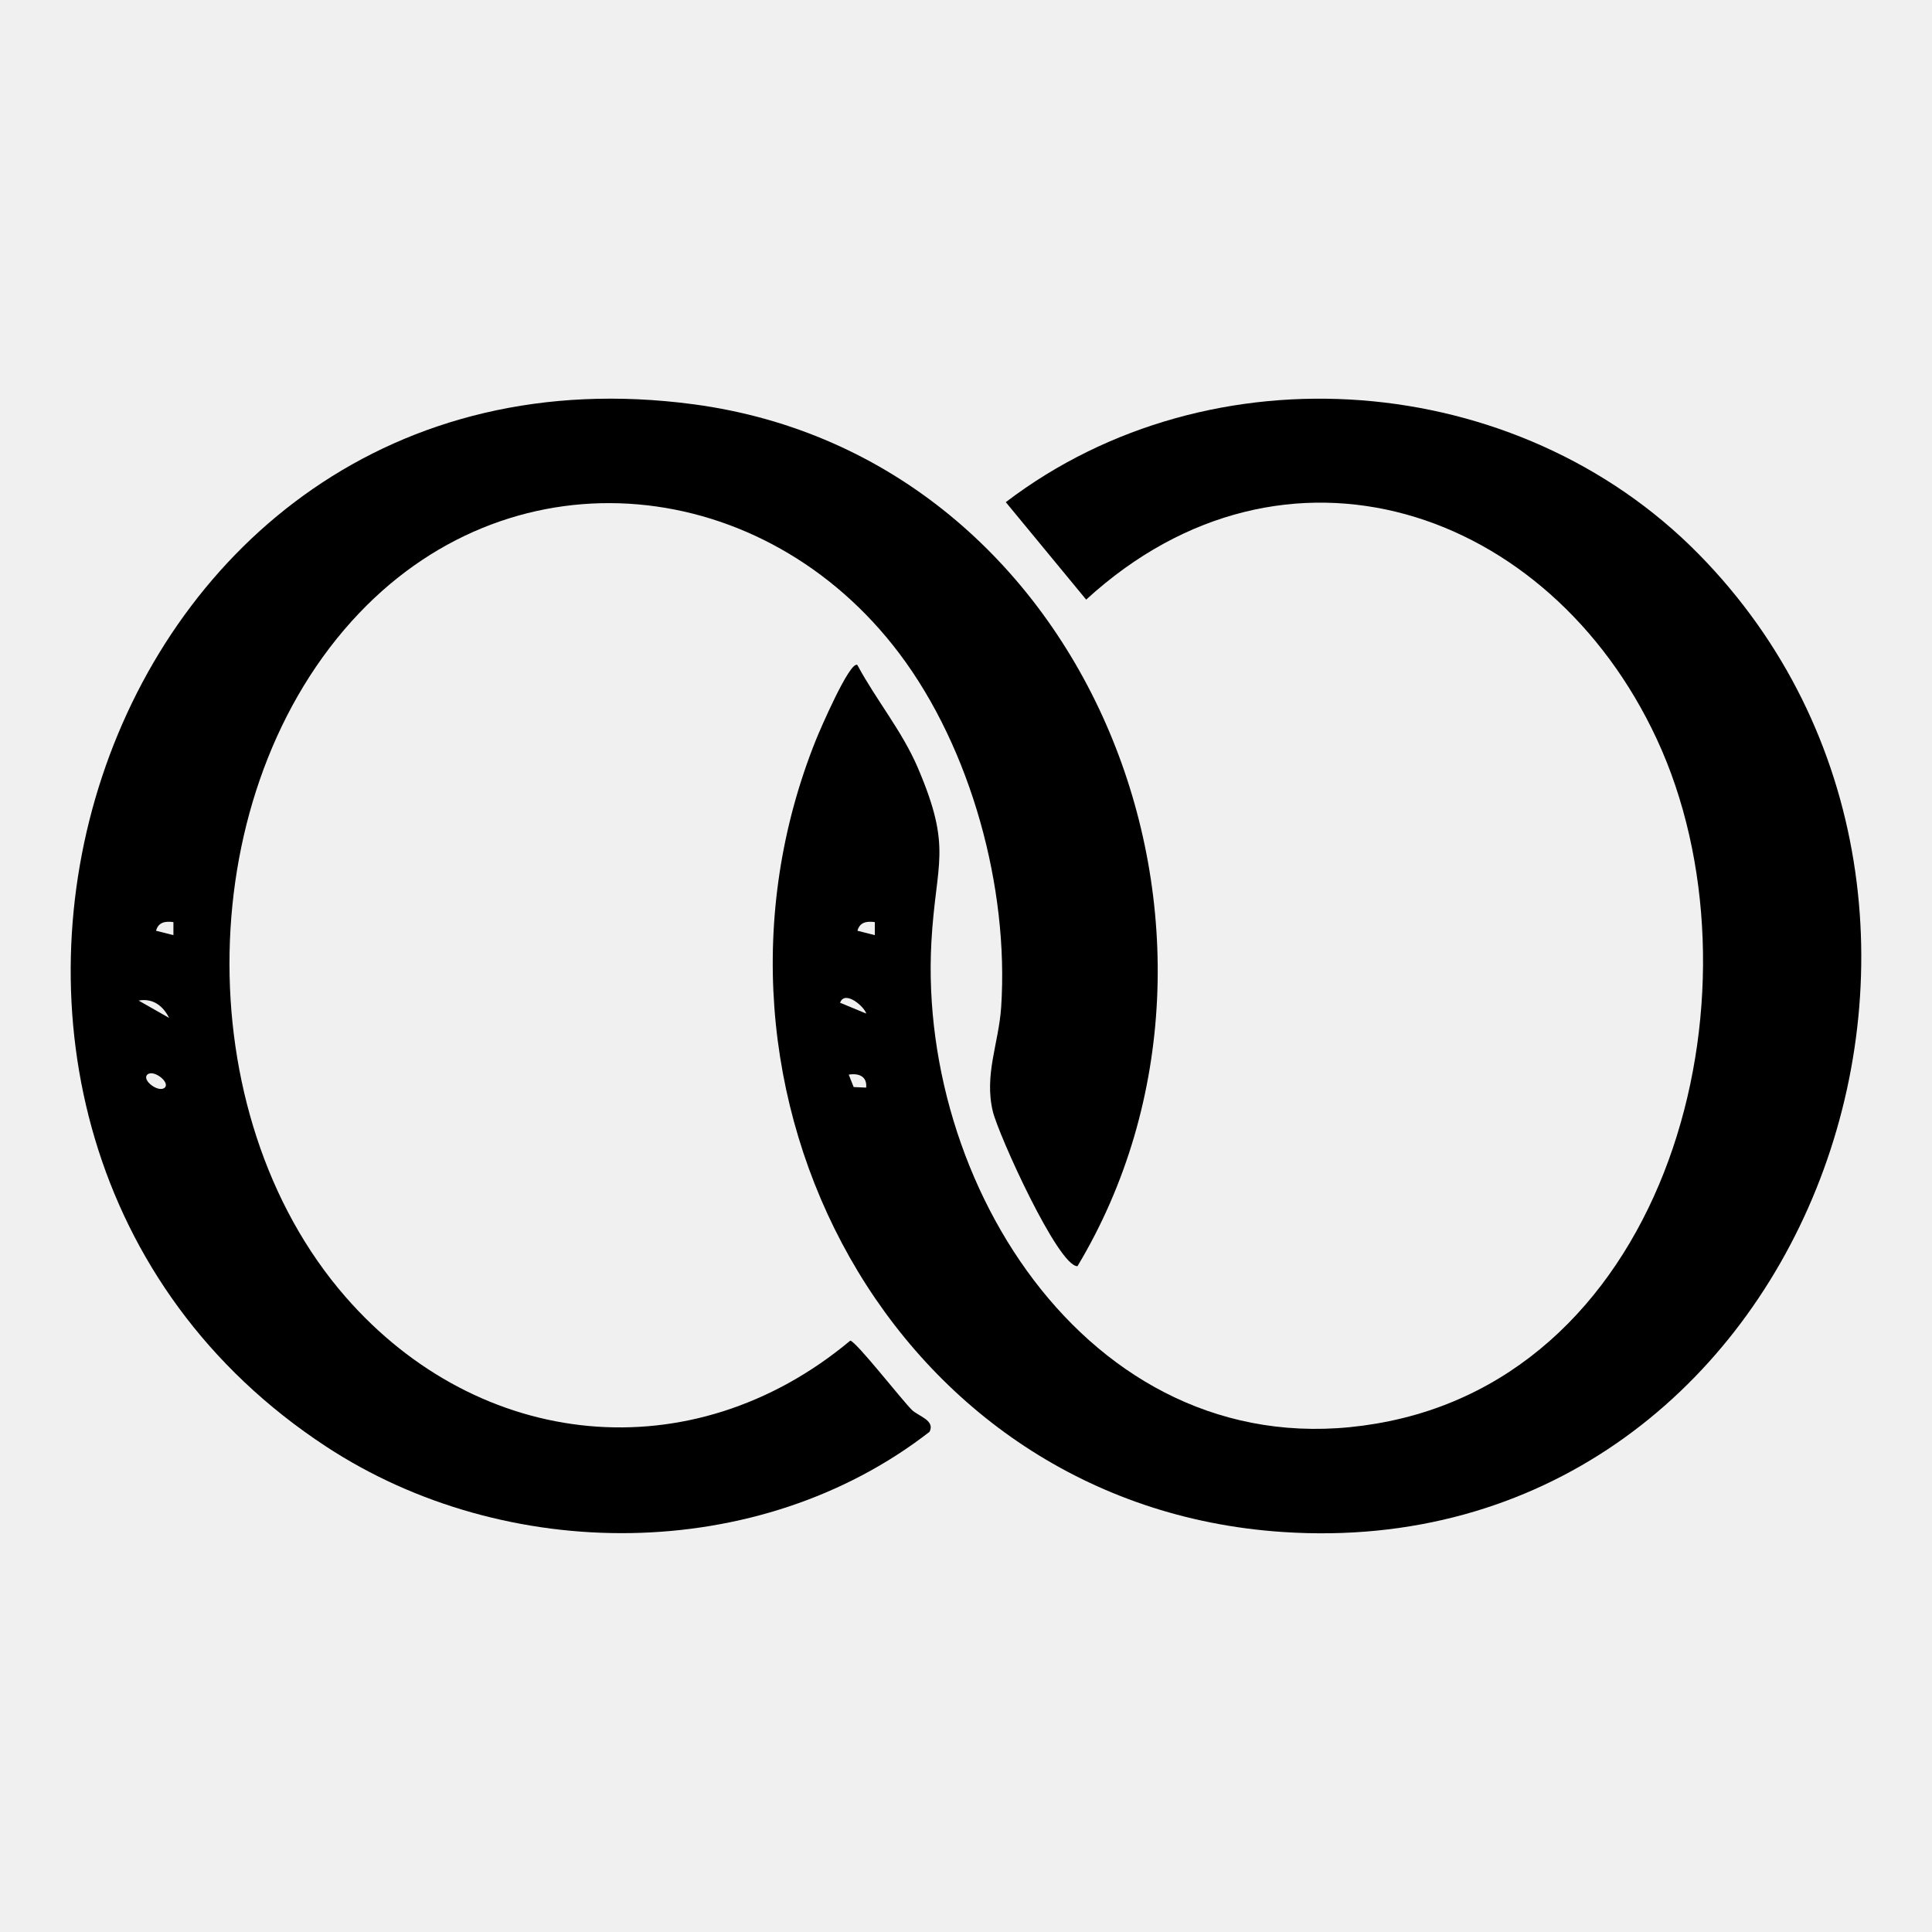
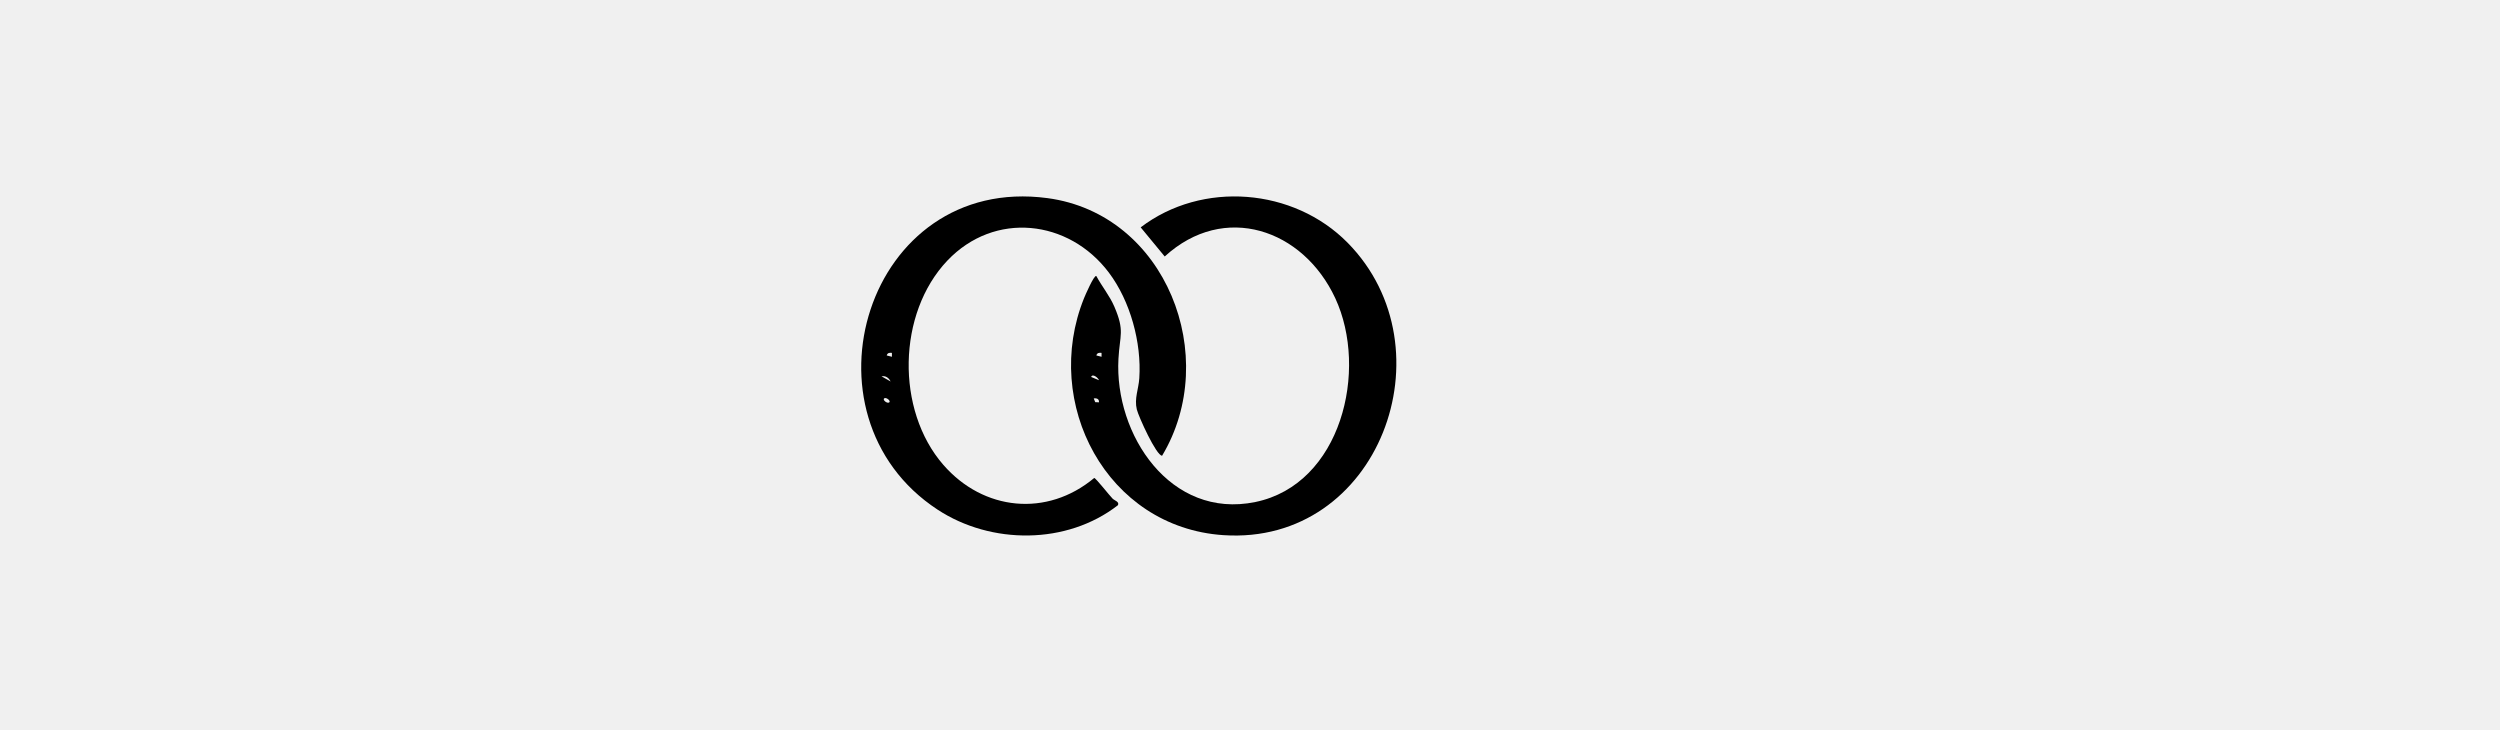
- <svg xmlns="http://www.w3.org/2000/svg" id="Calque_1" version="1.1" viewBox="0 0 510.24 510.24">
-   <path d="M237.53,172.61c-35.49-47.1-101.06-54.42-142.7-10.66-44.26,46.53-45.74,132.16-3.59,180.54,35.4,40.63,91.51,46.48,133.32,11.57,1.59.27,13.46,15.49,16.26,18.29,1.66,1.66,6.23,2.73,4.67,5.79-45.17,35.09-112.03,34.92-159.31,3.93C-41.38,298.45,23.52,85.5,183.15,106.77c105.28,14.03,153.68,140.5,101.41,227.63-5.1.1-20.89-34.75-22.36-40.89-2.32-9.69,1.58-18.01,2.21-27.56,2.07-31.43-7.92-68.17-26.88-93.34ZM45.81,243.53c-2.15-.3-3.98,0-4.6,2.28l4.59,1.16v-3.45ZM44.66,268.83c-1.6-3.18-4.29-5.27-8.05-4.58l8.05,4.58ZM43.51,287.24c1.51-1.4-3.01-4.91-4.59-3.44s3.01,4.91,4.59,3.44Z" />
-   <path d="M226.44,175.64c4.97,9.27,11.81,17.41,15.98,27.18,9.21,21.56,4.73,24.71,3.56,45.94-3.69,67.04,45.94,141.98,120.91,126.57,75.99-15.63,100.2-116.61,70.68-180.11-28.41-61.1-98.19-84.99-150.71-36.86l-21.23-25.74c54.3-41.39,135.11-34.91,182.92,13.65,91.99,93.43,27.67,267.57-109.9,258.32-103.08-6.92-160.5-116.59-123.09-209.36.79-1.97,8.91-20.93,10.88-19.6ZM231.05,243.53c-2.15-.3-3.98,0-4.6,2.28l4.59,1.16v-3.45ZM228.76,267.68c-.35-1.66-5.6-6.37-6.9-2.86l6.9,2.86ZM228.75,287.24c.29-2.9-1.84-3.88-4.6-3.43l1.3,3.28,3.3.15Z" />
+ <svg xmlns="http://www.w3.org/2000/svg" id="Calque_1" version="1.1" viewBox="0 0 3840 1120">
+   <defs>
+     <style>
+       .st0 {
+         display: none;
+         fill: #fff;
+       }
+     </style>
+   </defs>
+   <path d="M1703.25,418.73c-61.7-81.87-175.67-94.6-248.04-18.52-76.94,80.88-79.51,229.73-6.23,313.82,61.54,70.63,159.06,80.79,231.75,20.12,2.76.47,23.39,26.93,28.26,31.79,2.89,2.89,10.83,4.74,8.12,10.07-78.51,60.99-194.74,60.7-276.93,6.82-221.74-145.36-108.94-515.52,168.54-478.54,183,24.39,267.14,244.23,176.28,395.68-8.87.18-36.31-60.4-38.87-71.08-4.04-16.85,2.75-31.3,3.84-47.91,3.6-54.63-13.76-118.5-46.73-162.25ZM1369.99,542.01c-3.73-.52-6.92,0-7.99,3.97l7.98,2.02v-5.99ZM1368,585.98c-2.78-5.53-7.46-9.17-13.99-7.96l13.99,7.96ZM1365.99,617.99c2.62-2.44-5.23-8.54-7.98-5.98s5.23,8.54,7.98,5.98Z" />
+   <path d="M1683.97,424c8.65,16.11,20.52,30.26,27.78,47.25,16.02,37.48,8.22,42.96,6.19,79.86-6.42,116.53,79.85,246.8,210.17,220,132.09-27.16,174.18-202.7,122.86-313.08-49.38-106.21-170.67-147.73-261.97-64.07l-36.91-44.74c94.39-71.95,234.86-60.68,317.96,23.73,159.9,162.4,48.1,465.1-191.03,449.03-179.17-12.04-278.99-202.66-213.96-363.92,1.38-3.42,15.5-36.38,18.91-34.06ZM1691.99,542.01c-3.73-.52-6.92,0-7.99,3.97l7.98,2.02v-5.99ZM1688,583.98c-.61-2.89-9.73-11.07-11.99-4.97l11.99,4.97ZM1687.99,617.99c.5-5.04-3.19-6.75-7.99-5.97l2.26,5.7,5.73.27Z" />
+   <path class="st0" d="M1368,585.98l-13.99-7.96c6.53-1.21,11.21,2.43,13.99,7.96Z" />
+   <path class="st0" d="M1365.99,617.99c-2.75,2.56-10.6-3.54-7.98-5.98,2.75-2.56,10.6,3.54,7.98,5.98Z" />
+   <path class="st0" d="M1369.99,542.01v5.99s-7.99-2.02-7.99-2.02c1.07-3.98,4.26-4.48,7.99-3.97Z" />
+   <path class="st0" d="M1688,583.98l-11.99-4.97c2.26-6.1,11.38,2.08,11.99,4.97Z" />
+   <path class="st0" d="M1687.99,617.99l-5.73-.27-2.26-5.7c4.8-.78,8.49.93,7.99,5.97Z" />
+   <path class="st0" d="M1691.99,542.01v5.99s-7.99-2.02-7.99-2.02c1.07-3.98,4.26-4.48,7.99-3.97Z" />
</svg>
